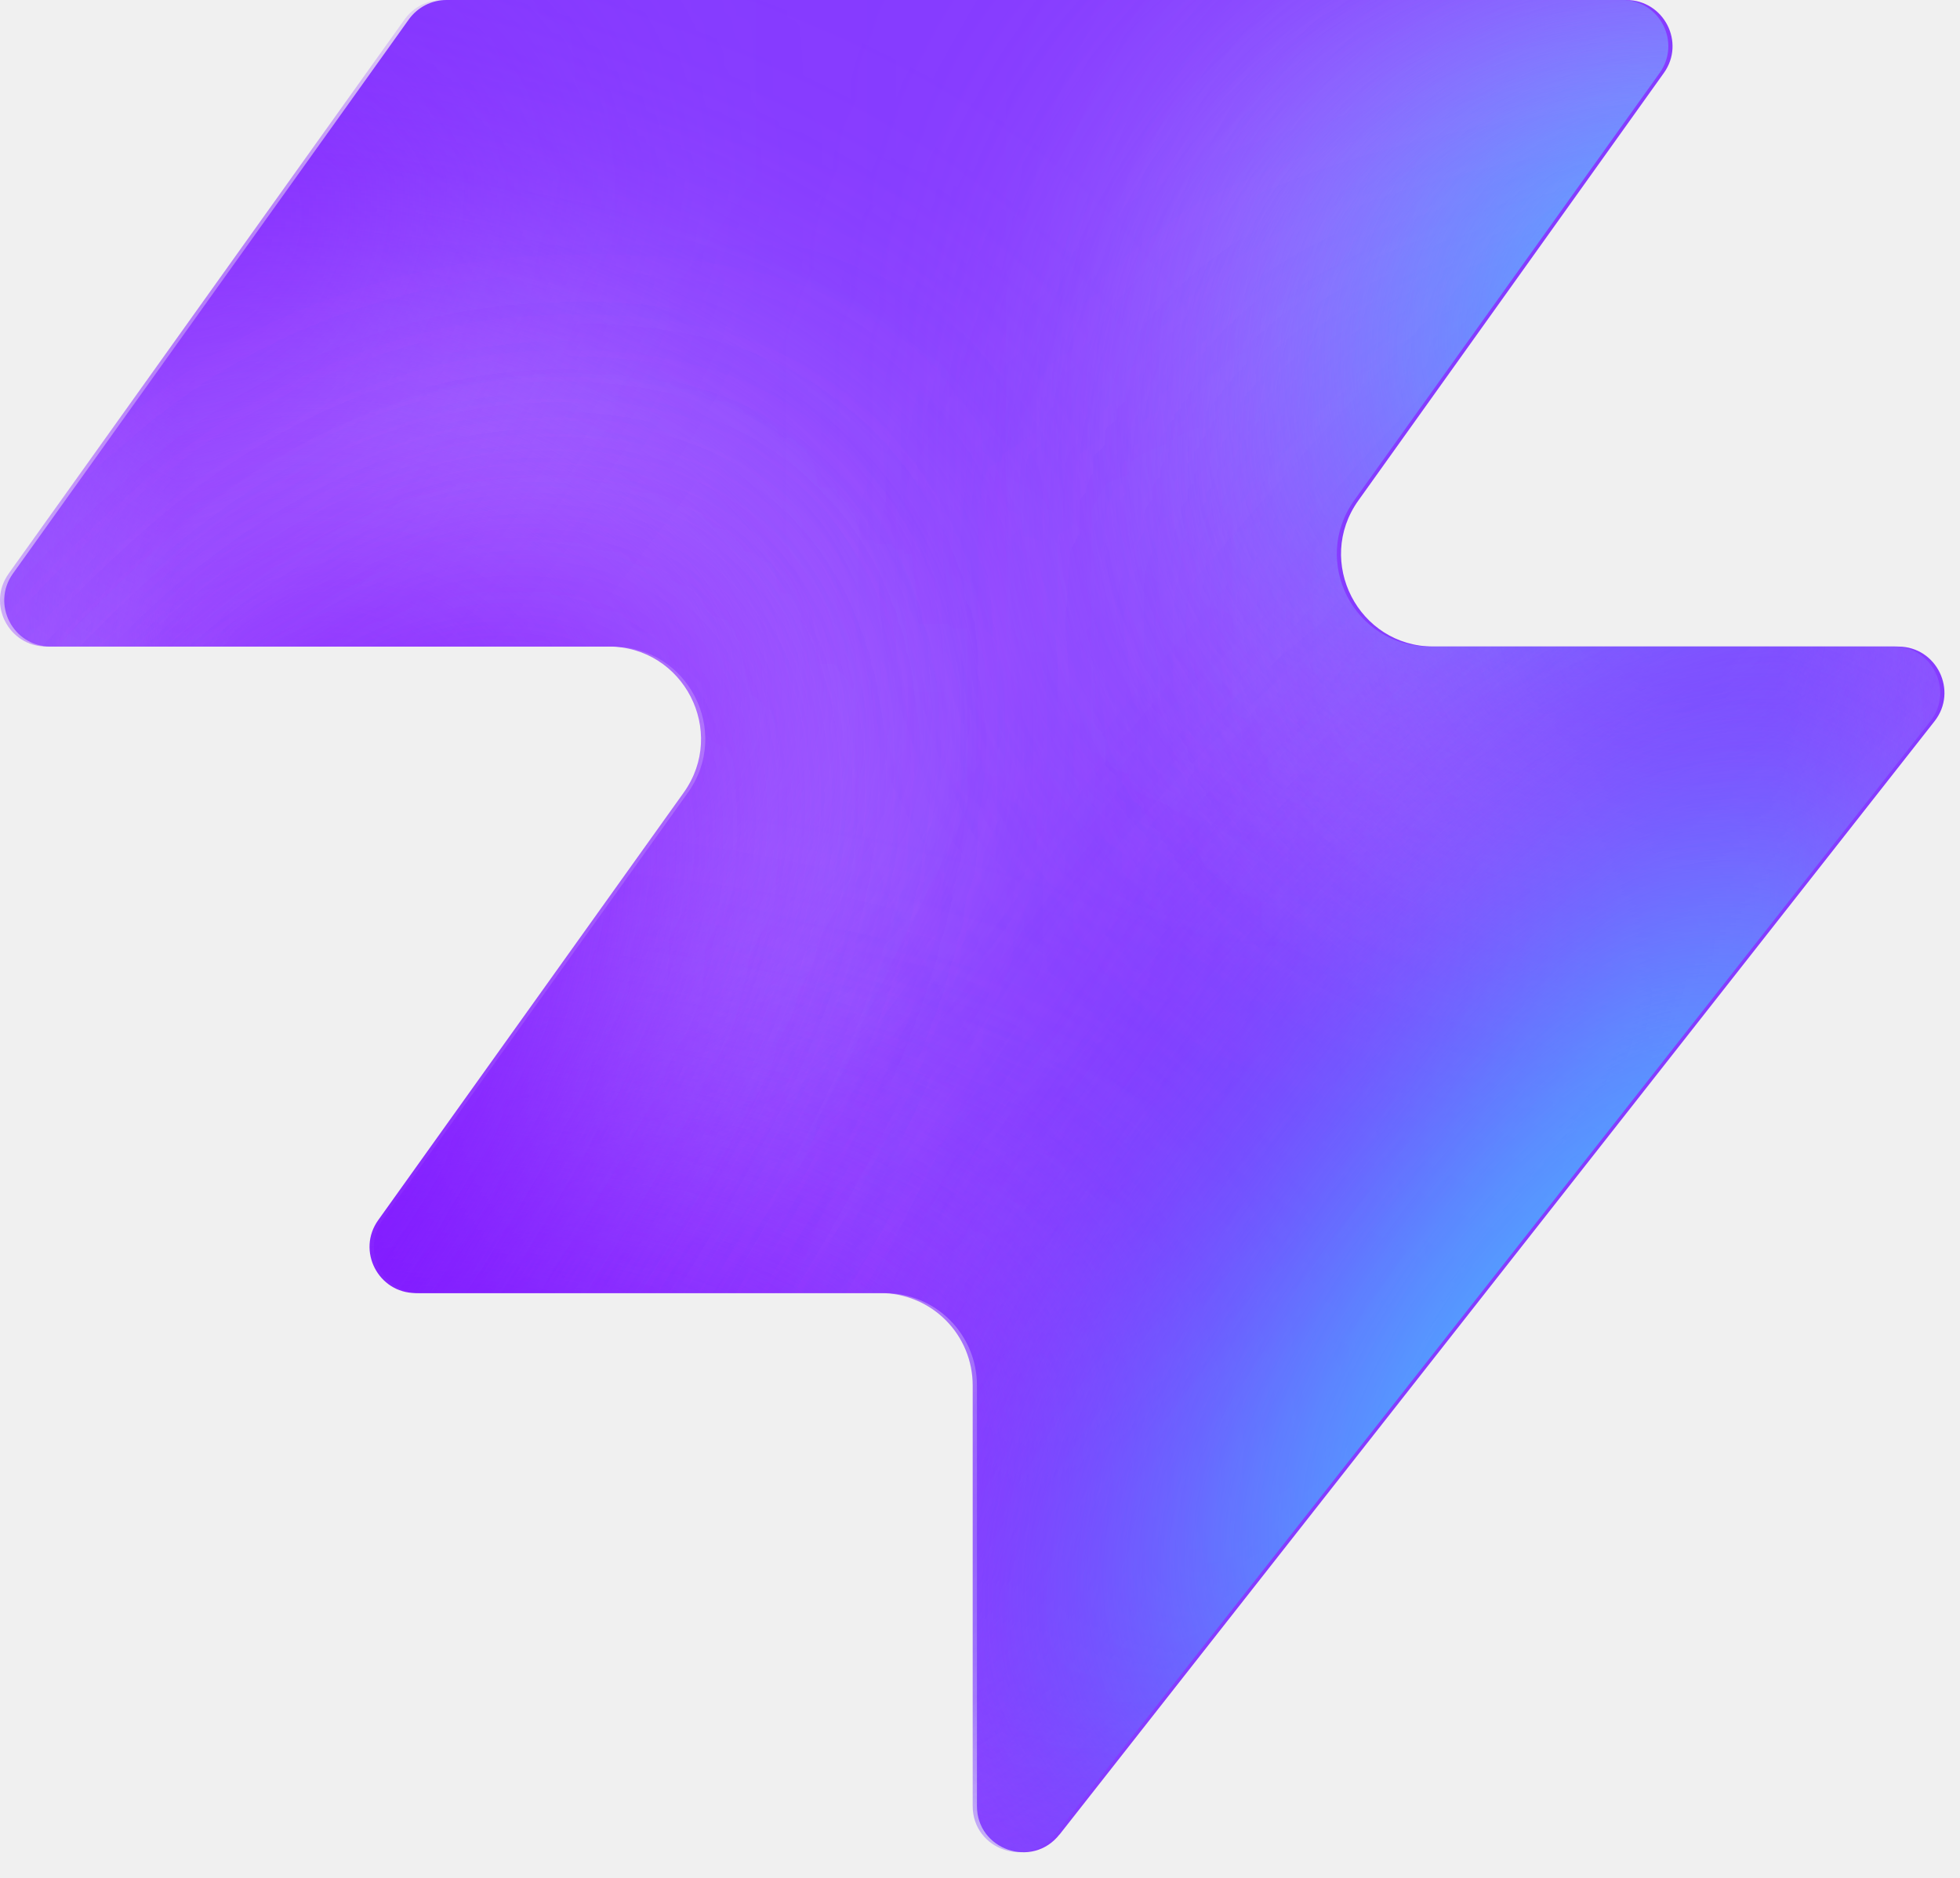
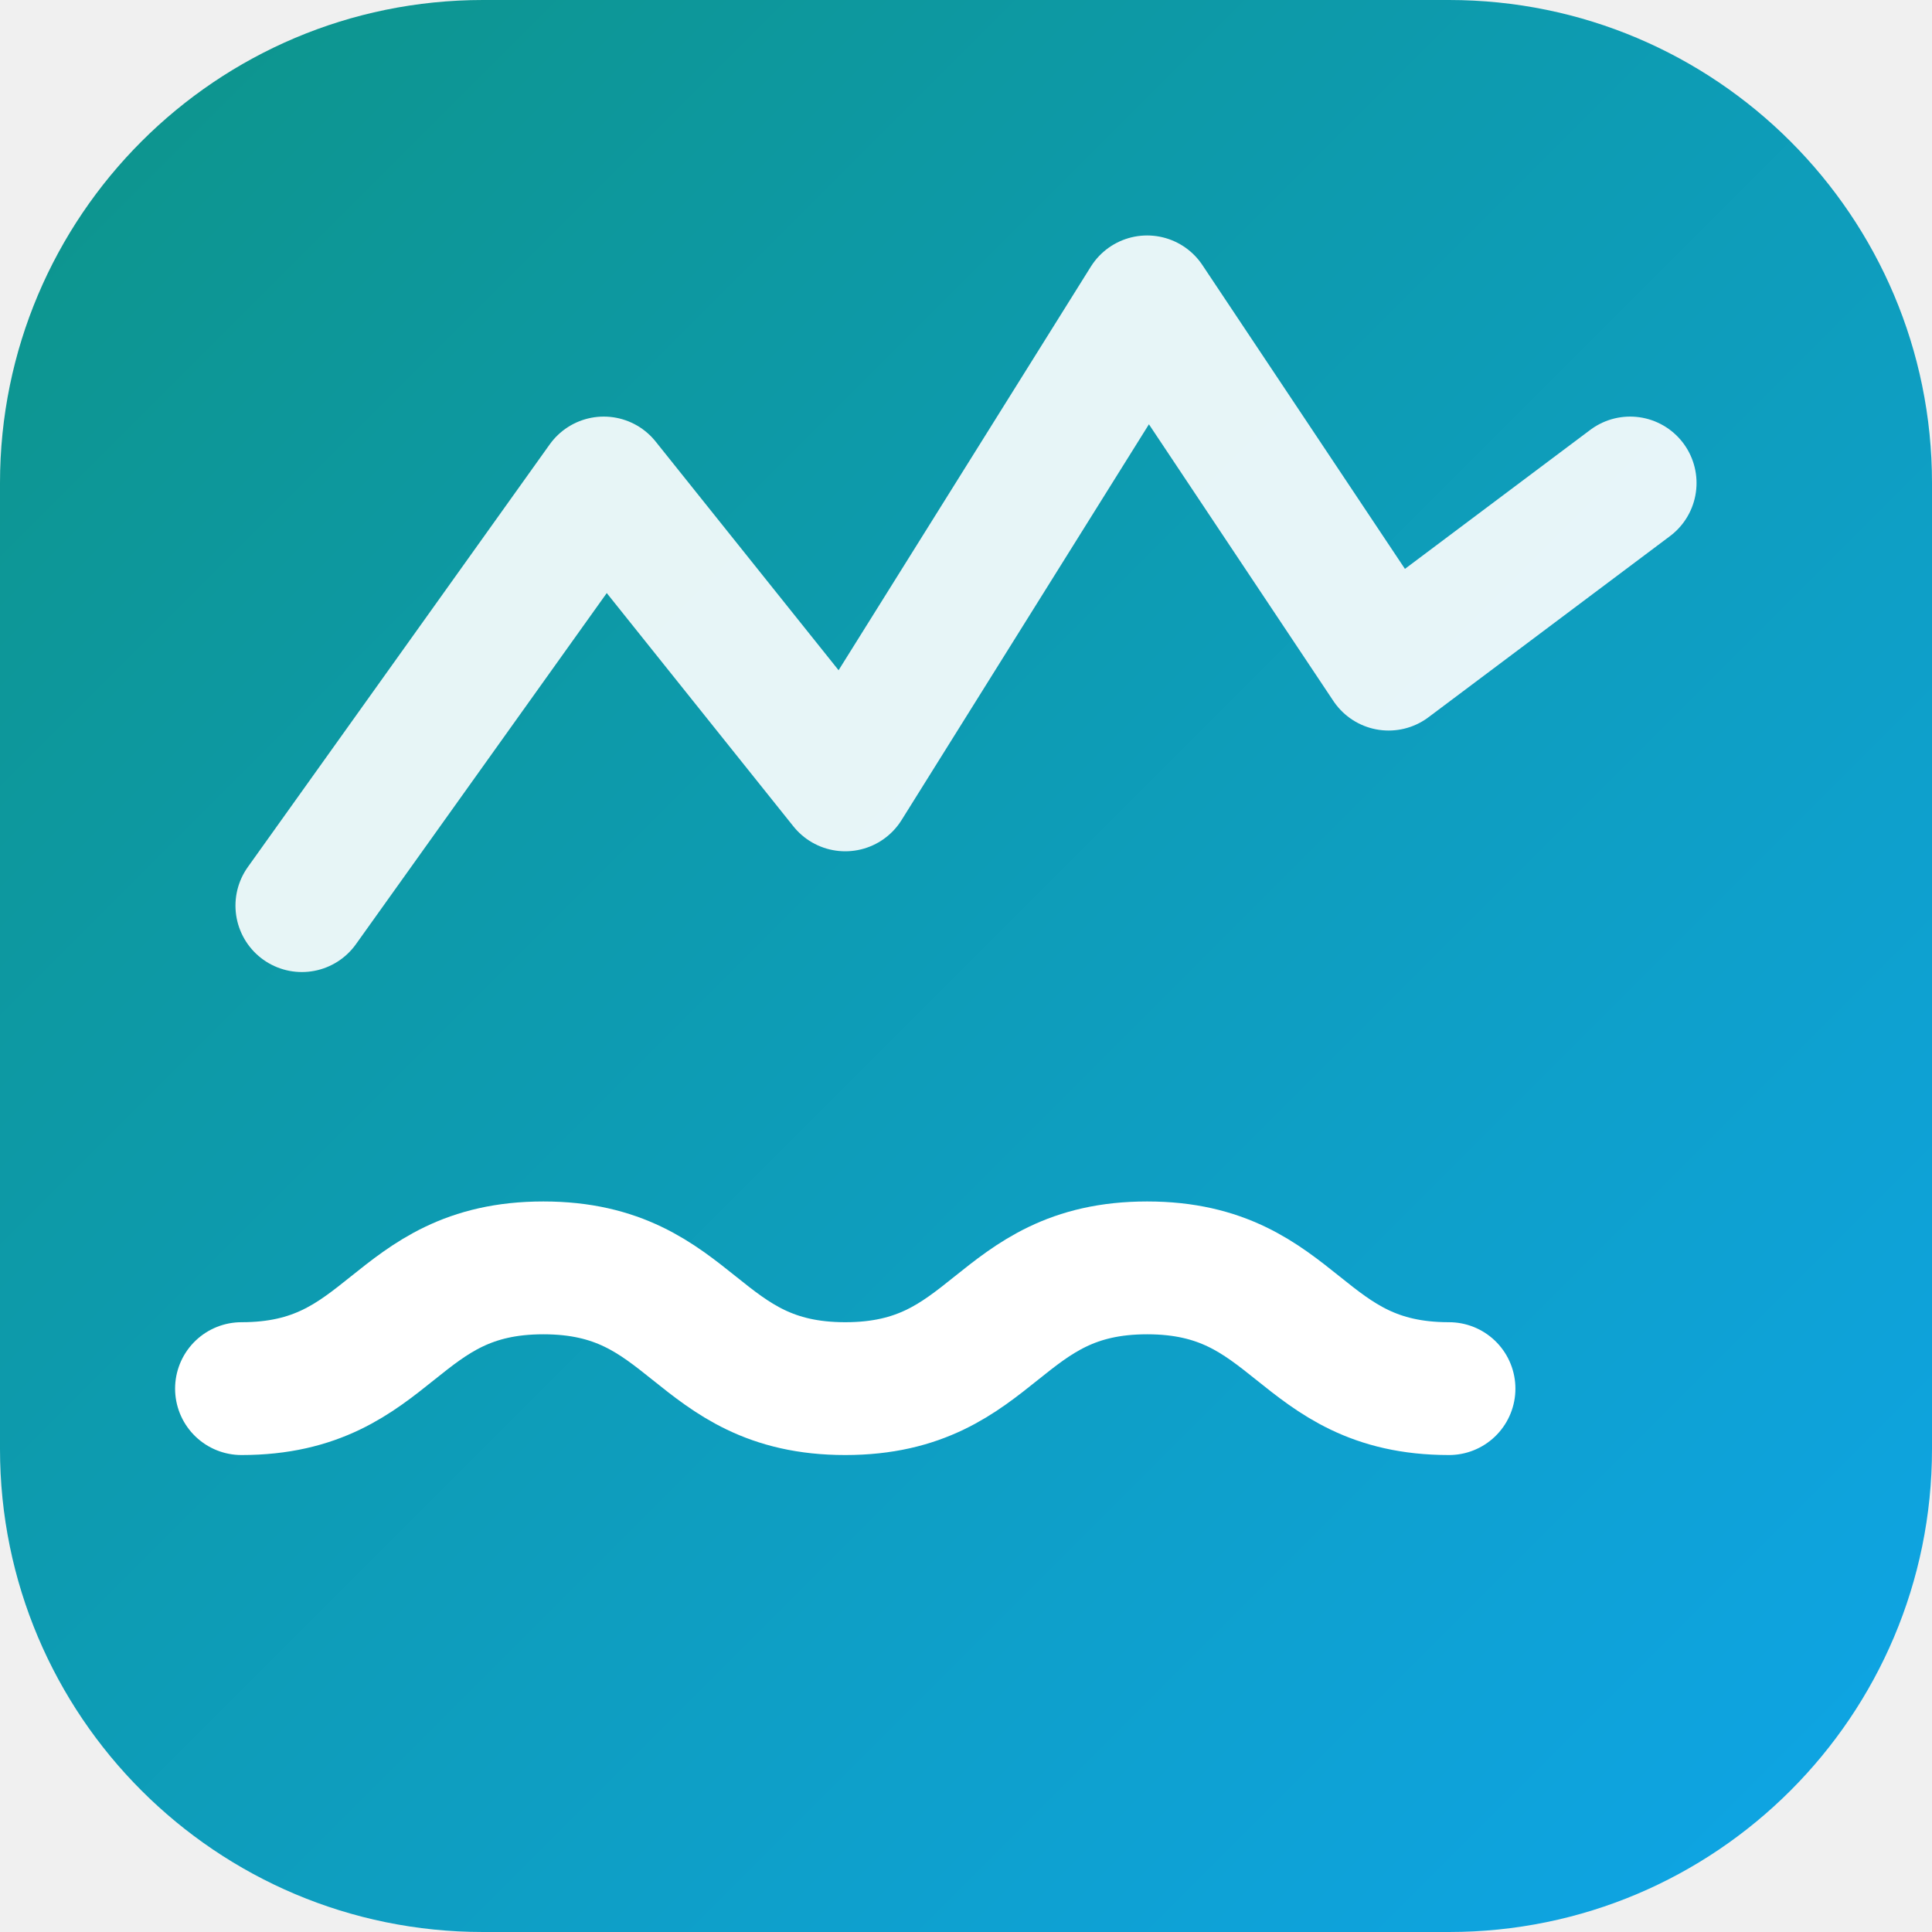
- <svg xmlns="http://www.w3.org/2000/svg" width="48" height="46" fill="none" viewBox="0 0 48 46">
-   <path fill="#863bff" d="M25.946 44.938c-.664.845-2.021.375-2.021-.698V33.937a2.26 2.26 0 0 0-2.262-2.262H10.287c-.92 0-1.456-1.04-.92-1.788l7.48-10.471c1.07-1.497 0-3.578-1.842-3.578H1.237c-.92 0-1.456-1.04-.92-1.788L10.013.474c.214-.297.556-.474.92-.474h28.894c.92 0 1.456 1.04.92 1.788l-7.48 10.471c-1.07 1.498 0 3.579 1.842 3.579h11.377c.943 0 1.473 1.088.89 1.83L25.947 44.94z" style="fill:#863bff;fill:color(display-p3 .525 .23 1);fill-opacity:1" />
-   <mask id="a" width="48" height="46" x="0" y="0" maskUnits="userSpaceOnUse" style="mask-type:alpha">
-     <path fill="#000" d="M25.842 44.938c-.664.844-2.021.375-2.021-.698V33.937a2.26 2.26 0 0 0-2.262-2.262H10.183c-.92 0-1.456-1.04-.92-1.788l7.48-10.471c1.07-1.498 0-3.579-1.842-3.579H1.133c-.92 0-1.456-1.04-.92-1.787L9.91.473c.214-.297.556-.474.92-.474h28.894c.92 0 1.456 1.04.92 1.788l-7.48 10.471c-1.07 1.498 0 3.578 1.842 3.578h11.377c.943 0 1.473 1.088.89 1.832L25.843 44.94z" style="fill:#000;fill-opacity:1" />
-   </mask>
-   <g mask="url(#a)">
-     <g filter="url(#b)">
-       <ellipse cx="5.508" cy="14.704" fill="#ede6ff" rx="5.508" ry="14.704" style="fill:#ede6ff;fill:color(display-p3 .927 .903 1);fill-opacity:1" transform="matrix(.00324 1 1 -.00324 -4.47 31.516)" />
-     </g>
-     <g filter="url(#c)">
-       <ellipse cx="10.399" cy="29.851" fill="#ede6ff" rx="10.399" ry="29.851" style="fill:#ede6ff;fill:color(display-p3 .927 .903 1);fill-opacity:1" transform="matrix(.00324 1 1 -.00324 -39.328 7.883)" />
-     </g>
-     <g filter="url(#d)">
-       <ellipse cx="5.508" cy="30.487" fill="#7e14ff" rx="5.508" ry="30.487" style="fill:#7e14ff;fill:color(display-p3 .492 .077 1);fill-opacity:1" transform="rotate(89.814 -25.913 -14.639)scale(1 -1)" />
-     </g>
-     <g filter="url(#e)">
-       <ellipse cx="5.508" cy="30.599" fill="#7e14ff" rx="5.508" ry="30.599" style="fill:#7e14ff;fill:color(display-p3 .492 .077 1);fill-opacity:1" transform="rotate(89.814 -32.644 -3.334)scale(1 -1)" />
-     </g>
-     <g filter="url(#f)">
-       <ellipse cx="5.508" cy="30.599" fill="#7e14ff" rx="5.508" ry="30.599" style="fill:#7e14ff;fill:color(display-p3 .492 .077 1);fill-opacity:1" transform="matrix(.00324 1 1 -.00324 -34.34 30.47)" />
-     </g>
-     <g filter="url(#g)">
-       <ellipse cx="14.072" cy="22.078" fill="#ede6ff" rx="14.072" ry="22.078" style="fill:#ede6ff;fill:color(display-p3 .927 .903 1);fill-opacity:1" transform="rotate(93.35 24.506 48.493)scale(-1 1)" />
-     </g>
-     <g filter="url(#h)">
-       <ellipse cx="3.47" cy="21.501" fill="#7e14ff" rx="3.47" ry="21.501" style="fill:#7e14ff;fill:color(display-p3 .492 .077 1);fill-opacity:1" transform="rotate(89.009 28.708 47.59)scale(-1 1)" />
-     </g>
-     <g filter="url(#i)">
-       <ellipse cx="3.47" cy="21.501" fill="#7e14ff" rx="3.47" ry="21.501" style="fill:#7e14ff;fill:color(display-p3 .492 .077 1);fill-opacity:1" transform="rotate(89.009 28.708 47.59)scale(-1 1)" />
-     </g>
-     <g filter="url(#j)">
-       <ellipse cx=".387" cy="8.972" fill="#7e14ff" rx="4.407" ry="29.108" style="fill:#7e14ff;fill:color(display-p3 .492 .077 1);fill-opacity:1" transform="rotate(39.51 .387 8.972)" />
-     </g>
-     <g filter="url(#k)">
-       <ellipse cx="47.523" cy="-6.092" fill="#7e14ff" rx="4.407" ry="29.108" style="fill:#7e14ff;fill:color(display-p3 .492 .077 1);fill-opacity:1" transform="rotate(37.892 47.523 -6.092)" />
-     </g>
-     <g filter="url(#l)">
-       <ellipse cx="41.412" cy="6.333" fill="#47bfff" rx="5.971" ry="9.665" style="fill:#47bfff;fill:color(display-p3 .28 .748 1);fill-opacity:1" transform="rotate(37.892 41.412 6.333)" />
-     </g>
-     <g filter="url(#m)">
-       <ellipse cx="-1.879" cy="38.332" fill="#7e14ff" rx="4.407" ry="29.108" style="fill:#7e14ff;fill:color(display-p3 .492 .077 1);fill-opacity:1" transform="rotate(37.892 -1.88 38.332)" />
-     </g>
-     <g filter="url(#n)">
-       <ellipse cx="-1.879" cy="38.332" fill="#7e14ff" rx="4.407" ry="29.108" style="fill:#7e14ff;fill:color(display-p3 .492 .077 1);fill-opacity:1" transform="rotate(37.892 -1.88 38.332)" />
-     </g>
-     <g filter="url(#o)">
-       <ellipse cx="35.651" cy="29.907" fill="#7e14ff" rx="4.407" ry="29.108" style="fill:#7e14ff;fill:color(display-p3 .492 .077 1);fill-opacity:1" transform="rotate(37.892 35.651 29.907)" />
-     </g>
-     <g filter="url(#p)">
-       <ellipse cx="38.418" cy="32.4" fill="#47bfff" rx="5.971" ry="15.297" style="fill:#47bfff;fill:color(display-p3 .28 .748 1);fill-opacity:1" transform="rotate(37.892 38.418 32.4)" />
-     </g>
-   </g>
+ <svg xmlns="http://www.w3.org/2000/svg" viewBox="0 0 32 32">
  <defs>
-     <filter id="b" width="60.045" height="41.654" x="-19.77" y="16.149" color-interpolation-filters="sRGB" filterUnits="userSpaceOnUse">
-       <feFlood flood-opacity="0" result="BackgroundImageFix" />
-       <feBlend in="SourceGraphic" in2="BackgroundImageFix" result="shape" />
-       <feGaussianBlur result="effect1_foregroundBlur_2002_17158" stdDeviation="7.659" />
-     </filter>
-     <filter id="c" width="90.34" height="51.437" x="-54.613" y="-7.533" color-interpolation-filters="sRGB" filterUnits="userSpaceOnUse">
-       <feFlood flood-opacity="0" result="BackgroundImageFix" />
-       <feBlend in="SourceGraphic" in2="BackgroundImageFix" result="shape" />
-       <feGaussianBlur result="effect1_foregroundBlur_2002_17158" stdDeviation="7.659" />
-     </filter>
-     <filter id="d" width="79.355" height="29.4" x="-49.64" y="2.03" color-interpolation-filters="sRGB" filterUnits="userSpaceOnUse">
-       <feFlood flood-opacity="0" result="BackgroundImageFix" />
-       <feBlend in="SourceGraphic" in2="BackgroundImageFix" result="shape" />
-       <feGaussianBlur result="effect1_foregroundBlur_2002_17158" stdDeviation="4.596" />
-     </filter>
-     <filter id="e" width="79.579" height="29.4" x="-45.045" y="20.029" color-interpolation-filters="sRGB" filterUnits="userSpaceOnUse">
-       <feFlood flood-opacity="0" result="BackgroundImageFix" />
-       <feBlend in="SourceGraphic" in2="BackgroundImageFix" result="shape" />
-       <feGaussianBlur result="effect1_foregroundBlur_2002_17158" stdDeviation="4.596" />
-     </filter>
-     <filter id="f" width="79.579" height="29.4" x="-43.513" y="21.178" color-interpolation-filters="sRGB" filterUnits="userSpaceOnUse">
-       <feFlood flood-opacity="0" result="BackgroundImageFix" />
-       <feBlend in="SourceGraphic" in2="BackgroundImageFix" result="shape" />
-       <feGaussianBlur result="effect1_foregroundBlur_2002_17158" stdDeviation="4.596" />
-     </filter>
-     <filter id="g" width="74.749" height="58.852" x="15.756" y="-17.901" color-interpolation-filters="sRGB" filterUnits="userSpaceOnUse">
-       <feFlood flood-opacity="0" result="BackgroundImageFix" />
-       <feBlend in="SourceGraphic" in2="BackgroundImageFix" result="shape" />
-       <feGaussianBlur result="effect1_foregroundBlur_2002_17158" stdDeviation="7.659" />
-     </filter>
-     <filter id="h" width="61.377" height="25.362" x="23.548" y="2.284" color-interpolation-filters="sRGB" filterUnits="userSpaceOnUse">
-       <feFlood flood-opacity="0" result="BackgroundImageFix" />
-       <feBlend in="SourceGraphic" in2="BackgroundImageFix" result="shape" />
-       <feGaussianBlur result="effect1_foregroundBlur_2002_17158" stdDeviation="4.596" />
-     </filter>
-     <filter id="i" width="61.377" height="25.362" x="23.548" y="2.284" color-interpolation-filters="sRGB" filterUnits="userSpaceOnUse">
-       <feFlood flood-opacity="0" result="BackgroundImageFix" />
-       <feBlend in="SourceGraphic" in2="BackgroundImageFix" result="shape" />
-       <feGaussianBlur result="effect1_foregroundBlur_2002_17158" stdDeviation="4.596" />
-     </filter>
-     <filter id="j" width="56.045" height="63.649" x="-27.636" y="-22.853" color-interpolation-filters="sRGB" filterUnits="userSpaceOnUse">
-       <feFlood flood-opacity="0" result="BackgroundImageFix" />
-       <feBlend in="SourceGraphic" in2="BackgroundImageFix" result="shape" />
-       <feGaussianBlur result="effect1_foregroundBlur_2002_17158" stdDeviation="4.596" />
-     </filter>
-     <filter id="k" width="54.814" height="64.646" x="20.116" y="-38.415" color-interpolation-filters="sRGB" filterUnits="userSpaceOnUse">
-       <feFlood flood-opacity="0" result="BackgroundImageFix" />
-       <feBlend in="SourceGraphic" in2="BackgroundImageFix" result="shape" />
-       <feGaussianBlur result="effect1_foregroundBlur_2002_17158" stdDeviation="4.596" />
-     </filter>
-     <filter id="l" width="33.541" height="35.313" x="24.641" y="-11.323" color-interpolation-filters="sRGB" filterUnits="userSpaceOnUse">
-       <feFlood flood-opacity="0" result="BackgroundImageFix" />
-       <feBlend in="SourceGraphic" in2="BackgroundImageFix" result="shape" />
-       <feGaussianBlur result="effect1_foregroundBlur_2002_17158" stdDeviation="4.596" />
-     </filter>
-     <filter id="m" width="54.814" height="64.646" x="-29.286" y="6.009" color-interpolation-filters="sRGB" filterUnits="userSpaceOnUse">
-       <feFlood flood-opacity="0" result="BackgroundImageFix" />
-       <feBlend in="SourceGraphic" in2="BackgroundImageFix" result="shape" />
-       <feGaussianBlur result="effect1_foregroundBlur_2002_17158" stdDeviation="4.596" />
-     </filter>
-     <filter id="n" width="54.814" height="64.646" x="-29.286" y="6.009" color-interpolation-filters="sRGB" filterUnits="userSpaceOnUse">
-       <feFlood flood-opacity="0" result="BackgroundImageFix" />
-       <feBlend in="SourceGraphic" in2="BackgroundImageFix" result="shape" />
-       <feGaussianBlur result="effect1_foregroundBlur_2002_17158" stdDeviation="4.596" />
-     </filter>
-     <filter id="o" width="54.814" height="64.646" x="8.244" y="-2.416" color-interpolation-filters="sRGB" filterUnits="userSpaceOnUse">
-       <feFlood flood-opacity="0" result="BackgroundImageFix" />
-       <feBlend in="SourceGraphic" in2="BackgroundImageFix" result="shape" />
-       <feGaussianBlur result="effect1_foregroundBlur_2002_17158" stdDeviation="4.596" />
-     </filter>
-     <filter id="p" width="39.409" height="43.623" x="18.713" y="10.588" color-interpolation-filters="sRGB" filterUnits="userSpaceOnUse">
-       <feFlood flood-opacity="0" result="BackgroundImageFix" />
-       <feBlend in="SourceGraphic" in2="BackgroundImageFix" result="shape" />
-       <feGaussianBlur result="effect1_foregroundBlur_2002_17158" stdDeviation="4.596" />
-     </filter>
+     <linearGradient id="g" x1="0" y1="0" x2="1" y2="1">
+       <stop offset="0" stop-color="#0d9488" />
+       <stop offset="1" stop-color="#0ea5e9" />
+     </linearGradient>
  </defs>
+   <rect width="32" height="32" rx="8" fill="url(#g)" />
+   <path d="M5 15l5-7 4 5 5-8 4 6 4-3" fill="none" stroke="#fff" stroke-width="2.2" stroke-linecap="round" stroke-linejoin="round" opacity="0.9" />
+   <path d="M4 23c2.5 0 2.5-2 5-2s2.5 2 5 2 2.5-2 5-2 2.5 2 5 2" fill="none" stroke="#fff" stroke-width="2.2" stroke-linecap="round" stroke-linejoin="round" />
</svg>
